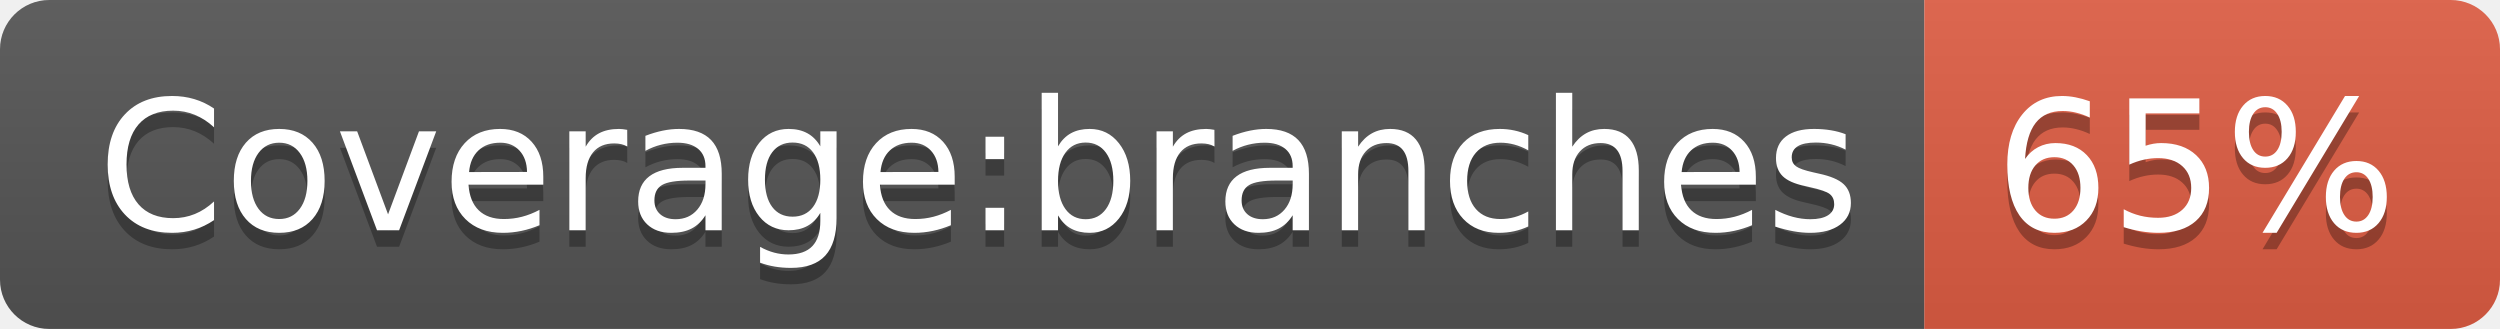
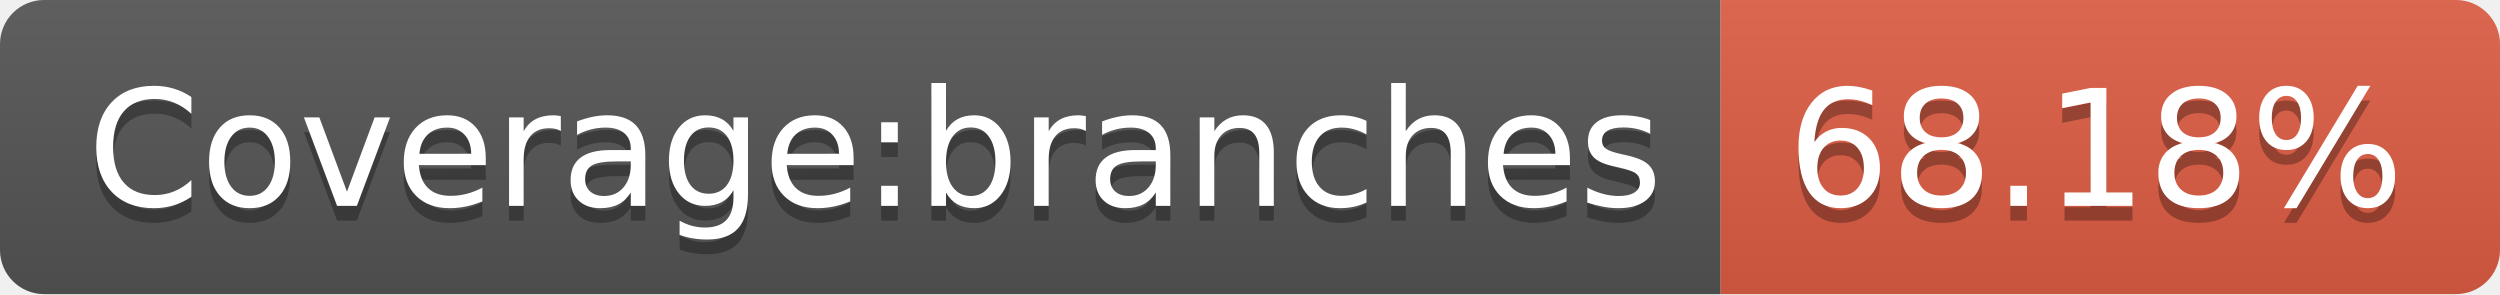
- <svg xmlns="http://www.w3.org/2000/svg" width="152" height="20">
+ <svg xmlns="http://www.w3.org/2000/svg" width="170" height="20">
  <linearGradient id="b" x2="0" y2="100%">
    <stop offset="0" stop-color="#bbb" stop-opacity=".1" />
    <stop offset="1" stop-opacity=".1" />
  </linearGradient>
  <clipPath id="a">
-     <rect width="152" height="20" rx="3" fill="#fff" />
+     <rect width="170" height="20" rx="3" fill="#fff" />
  </clipPath>
  <g clip-path="url(#a)">
    <path fill="#555" d="M0 0h117v20H0z" />
-     <path fill="#e05d44" d="M117 0h35v20H117z" />
-     <path fill="url(#b)" d="M0 0h152v20H0z" />
+     <path fill="#e05d44" d="M117 0h53v20H117z" />
+     <path fill="url(#b)" d="M0 0h170v20H0z" />
  </g>
  <g fill="#fff" text-anchor="middle" font-family="DejaVu Sans,Verdana,Geneva,sans-serif" font-size="110">
    <text x="595" y="150" fill="#010101" fill-opacity=".3" transform="scale(.1)" textLength="1070">Coverage:branches</text>
    <text x="595" y="140" transform="scale(.1)" textLength="1070">Coverage:branches</text>
-     <text x="1335" y="150" fill="#010101" fill-opacity=".3" transform="scale(.1)" textLength="250">65%</text>
-     <text x="1335" y="140" transform="scale(.1)" textLength="250">65%</text>
+     <text x="1425" y="150" fill="#010101" fill-opacity=".3" transform="scale(.1)" textLength="430">68.18%</text>
+     <text x="1425" y="140" transform="scale(.1)" textLength="430">68.18%</text>
  </g>
</svg>
